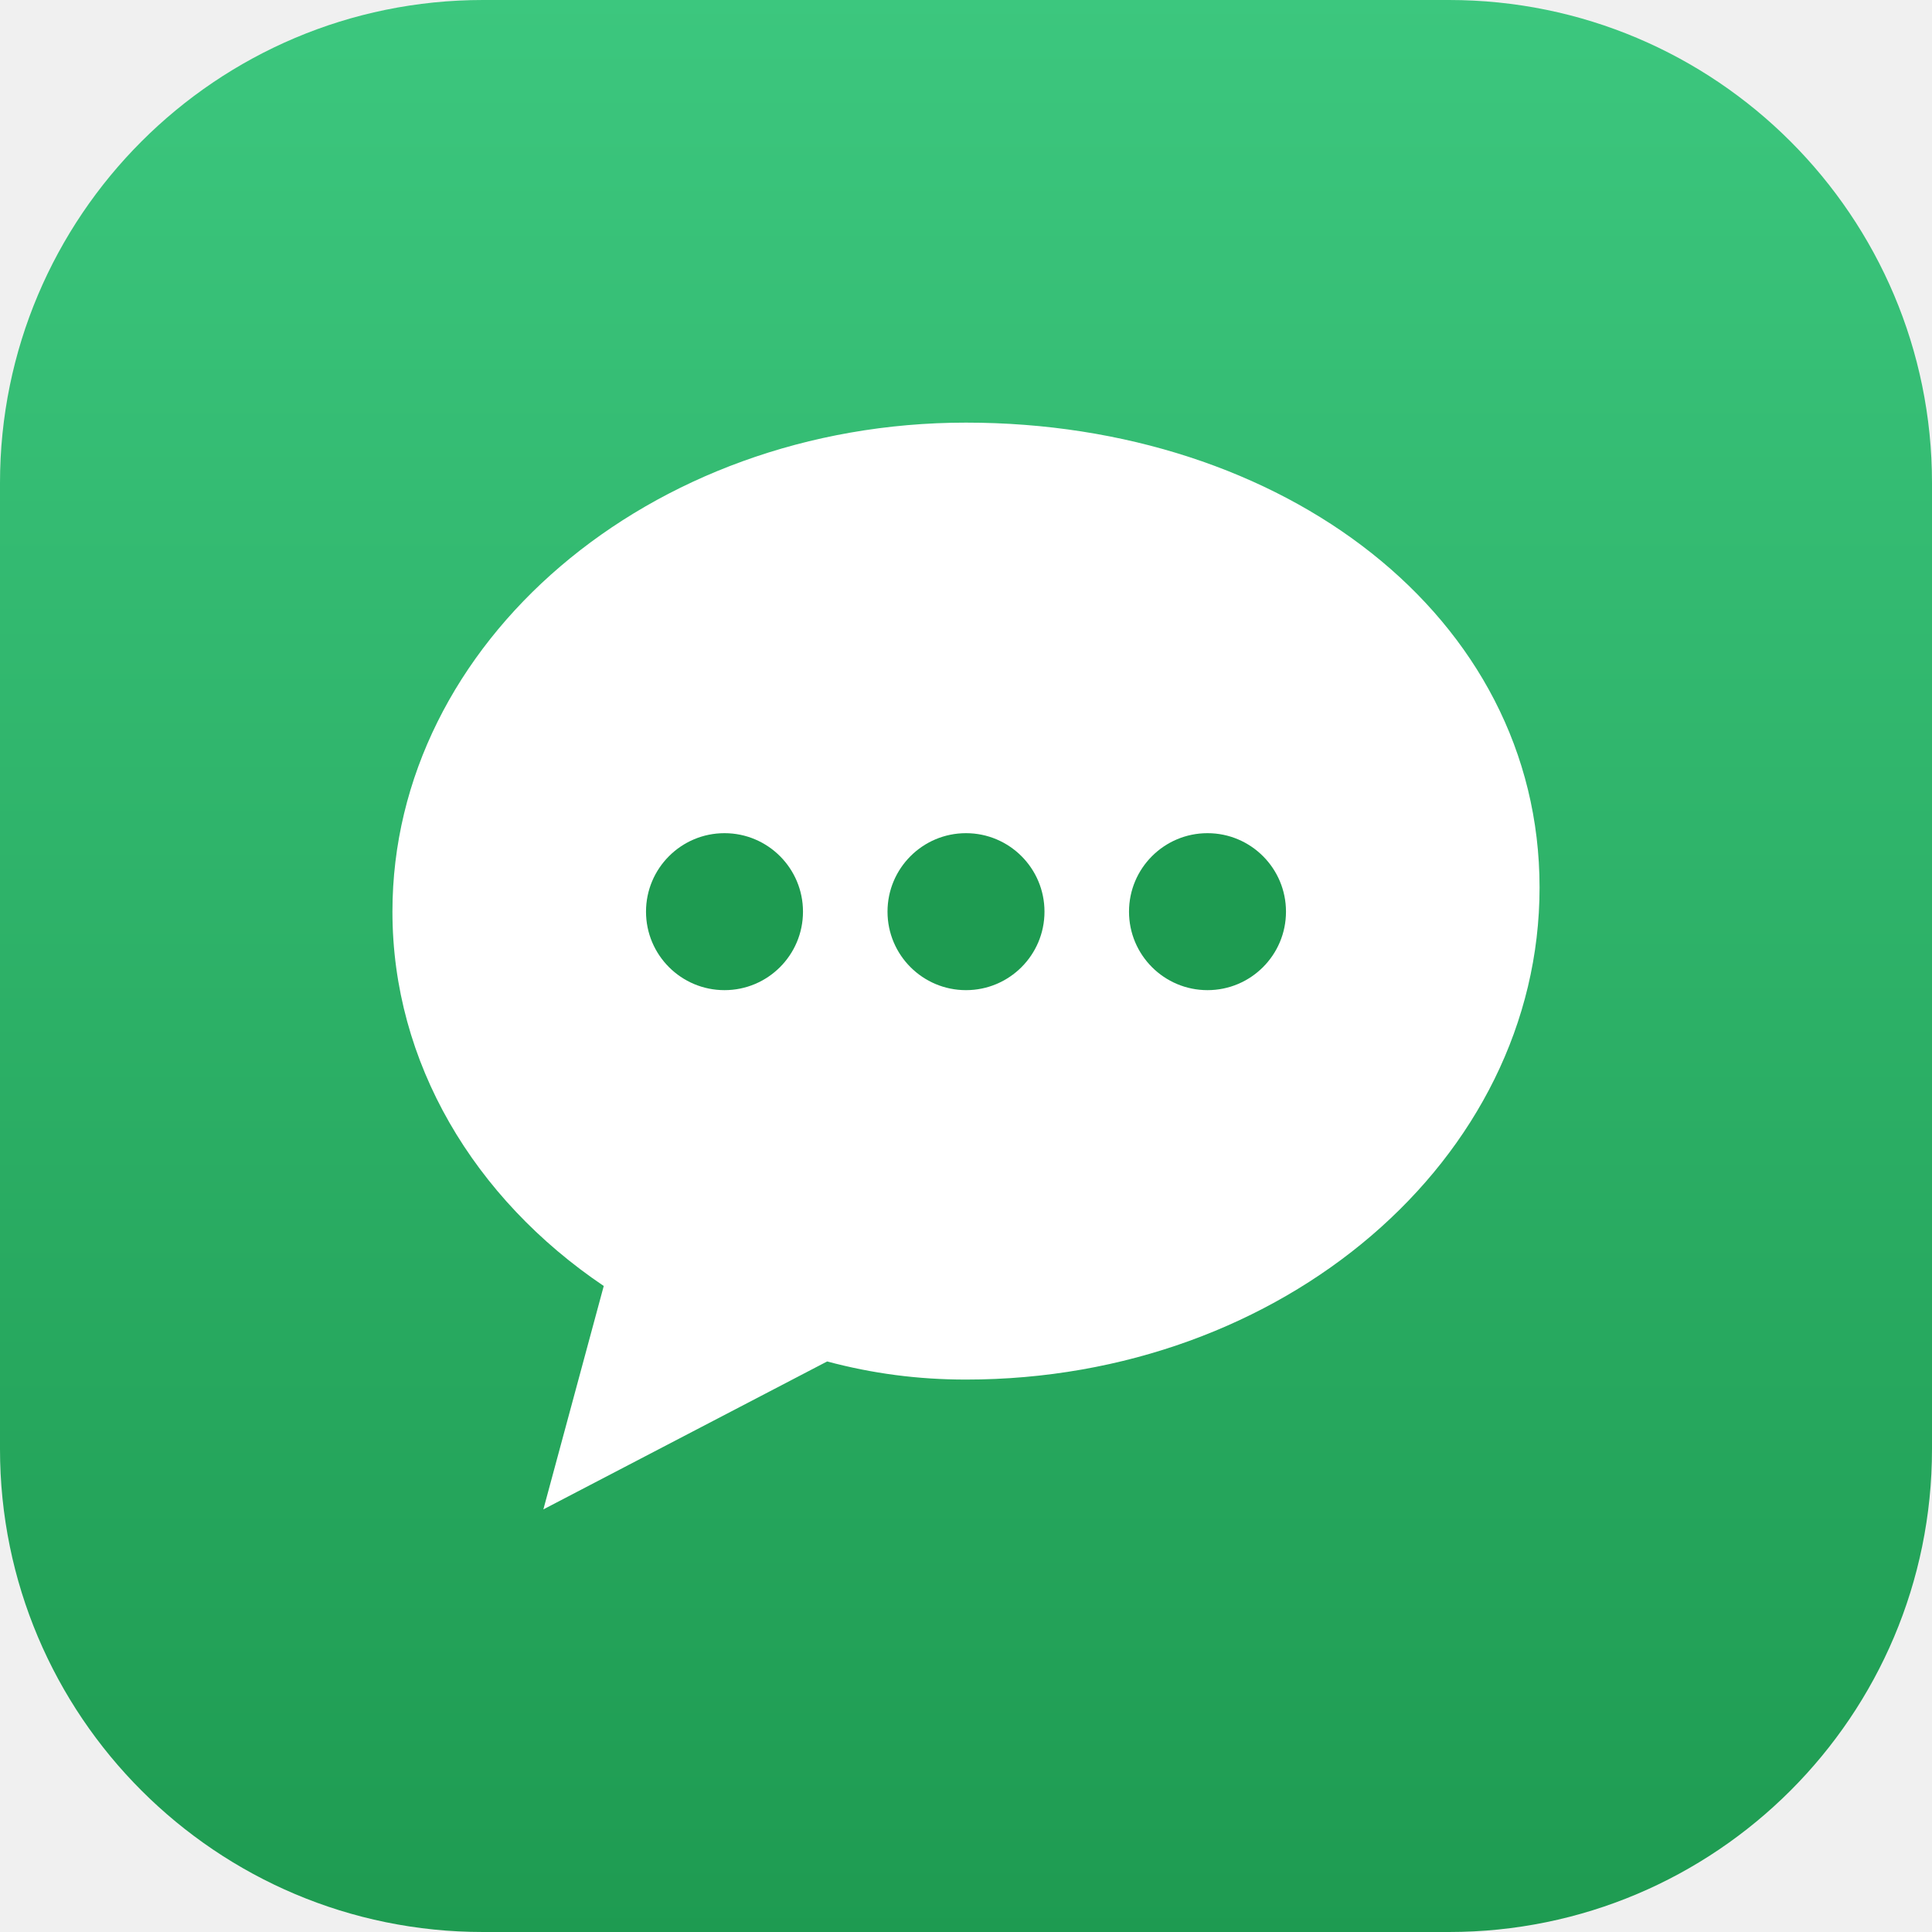
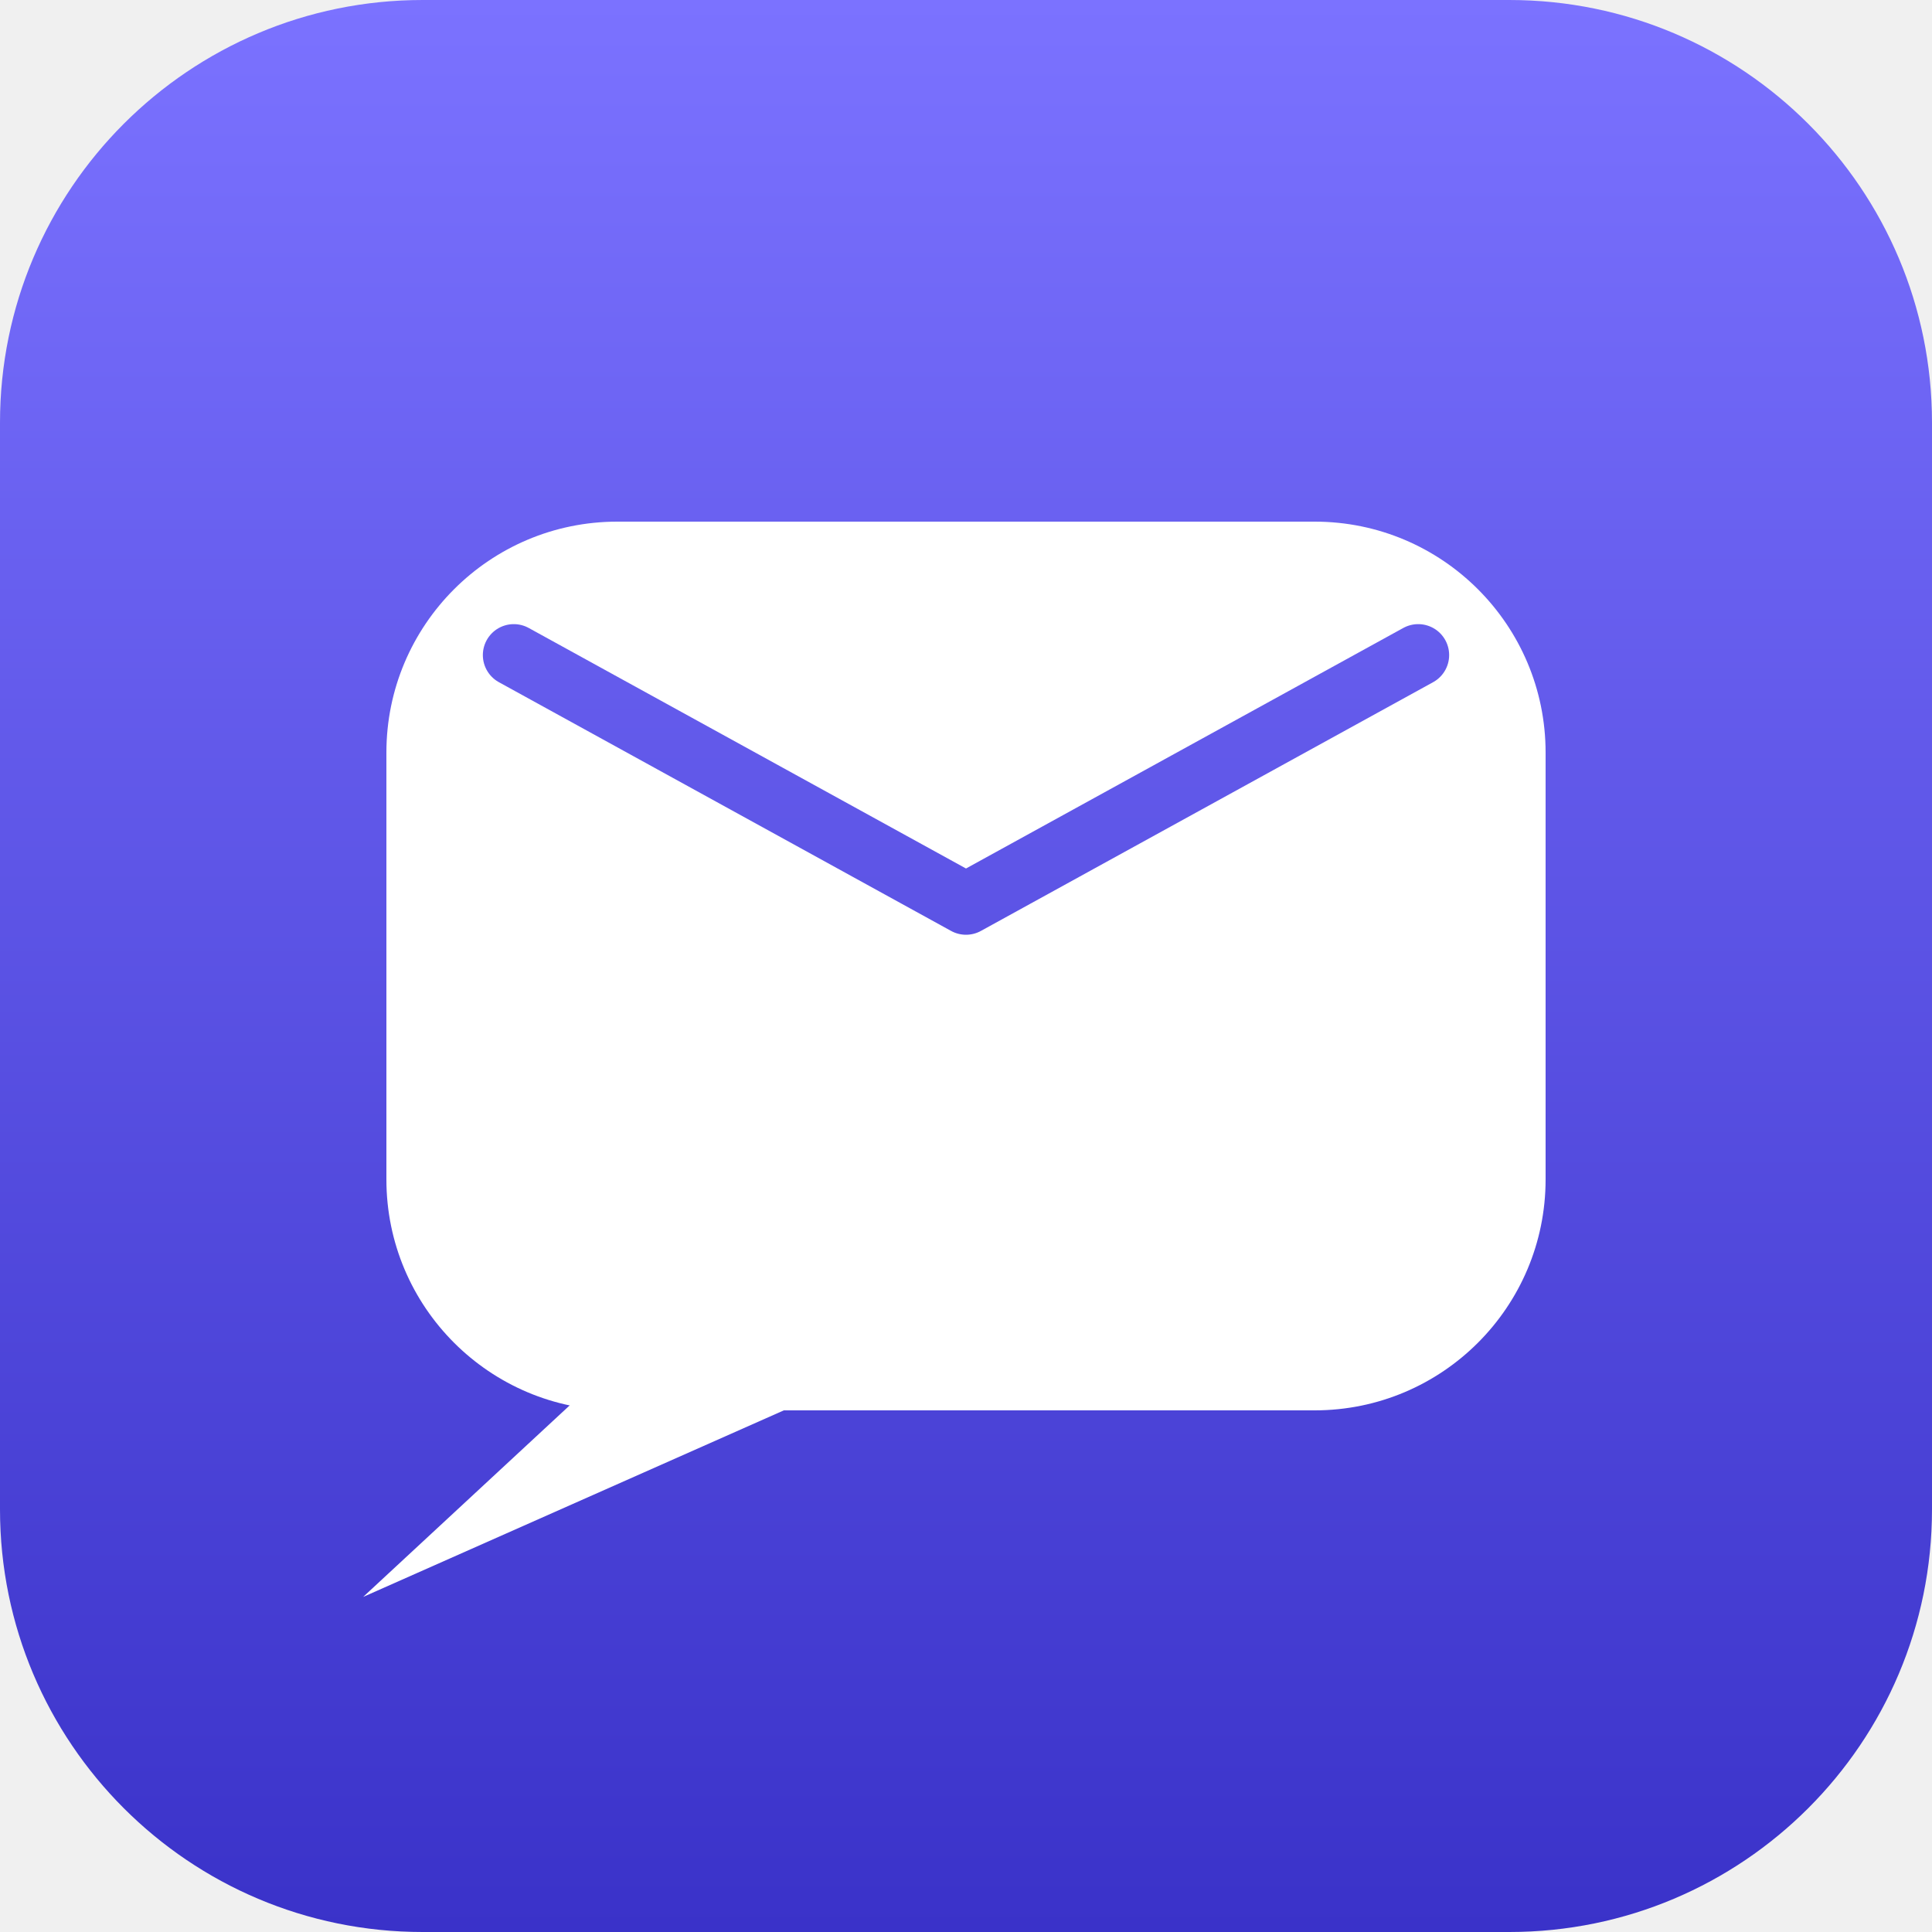
- <svg xmlns="http://www.w3.org/2000/svg" viewBox="0 0 64 64">
+ <svg xmlns="http://www.w3.org/2000/svg" viewBox="0 0 64 64" role="img" aria-label="Pismo">
  <defs>
-     <linearGradient id="g" x1="0" y1="0" x2="0" y2="1">
-       <stop offset="0" stop-color="#3cc77e" />
-       <stop offset="1" stop-color="#1e9b51" />
+     <linearGradient id="pismo-bg" gradientUnits="userSpaceOnUse" x1="0" y1="0" x2="0" y2="64">
+       <stop offset="0" stop-color="#7b72ff" />
+       <stop offset="1" stop-color="#3a32c9" />
    </linearGradient>
  </defs>
-   <rect width="64" height="64" rx="16" fill="url(#g)" />
-   <path d="M32 14c-10.5 0-19 7.3-19 16.2 0 5 2.7 9.5 7 12.4L18 50l9.4-4.9c1.5.4 3 .6 4.6.6 10.5 0 19-7.3 19-16.3S42.5 14 32 14z" fill="#ffffff" />
-   <circle cx="24" cy="30.2" r="2.6" fill="#1e9b51" />
-   <circle cx="32" cy="30.2" r="2.6" fill="#1e9b51" />
-   <circle cx="40" cy="30.2" r="2.6" fill="#1e9b51" />
+   <rect width="64" height="64" rx="14" fill="url(#pismo-bg)" />
+   <g fill="#ffffff">
+     <rect x="12.8" y="17.28" width="38.4" height="29.44" rx="7.65" />
+     <path d="M19.33 46.13 L12.03 52.9 L26.62 46.43 Z" />
+   </g>
+   <path d="M17.02 21.7 L32 29.94 L46.98 21.7" fill="none" stroke="url(#pismo-bg)" stroke-width="2.05" stroke-linecap="round" stroke-linejoin="round" />
</svg>
